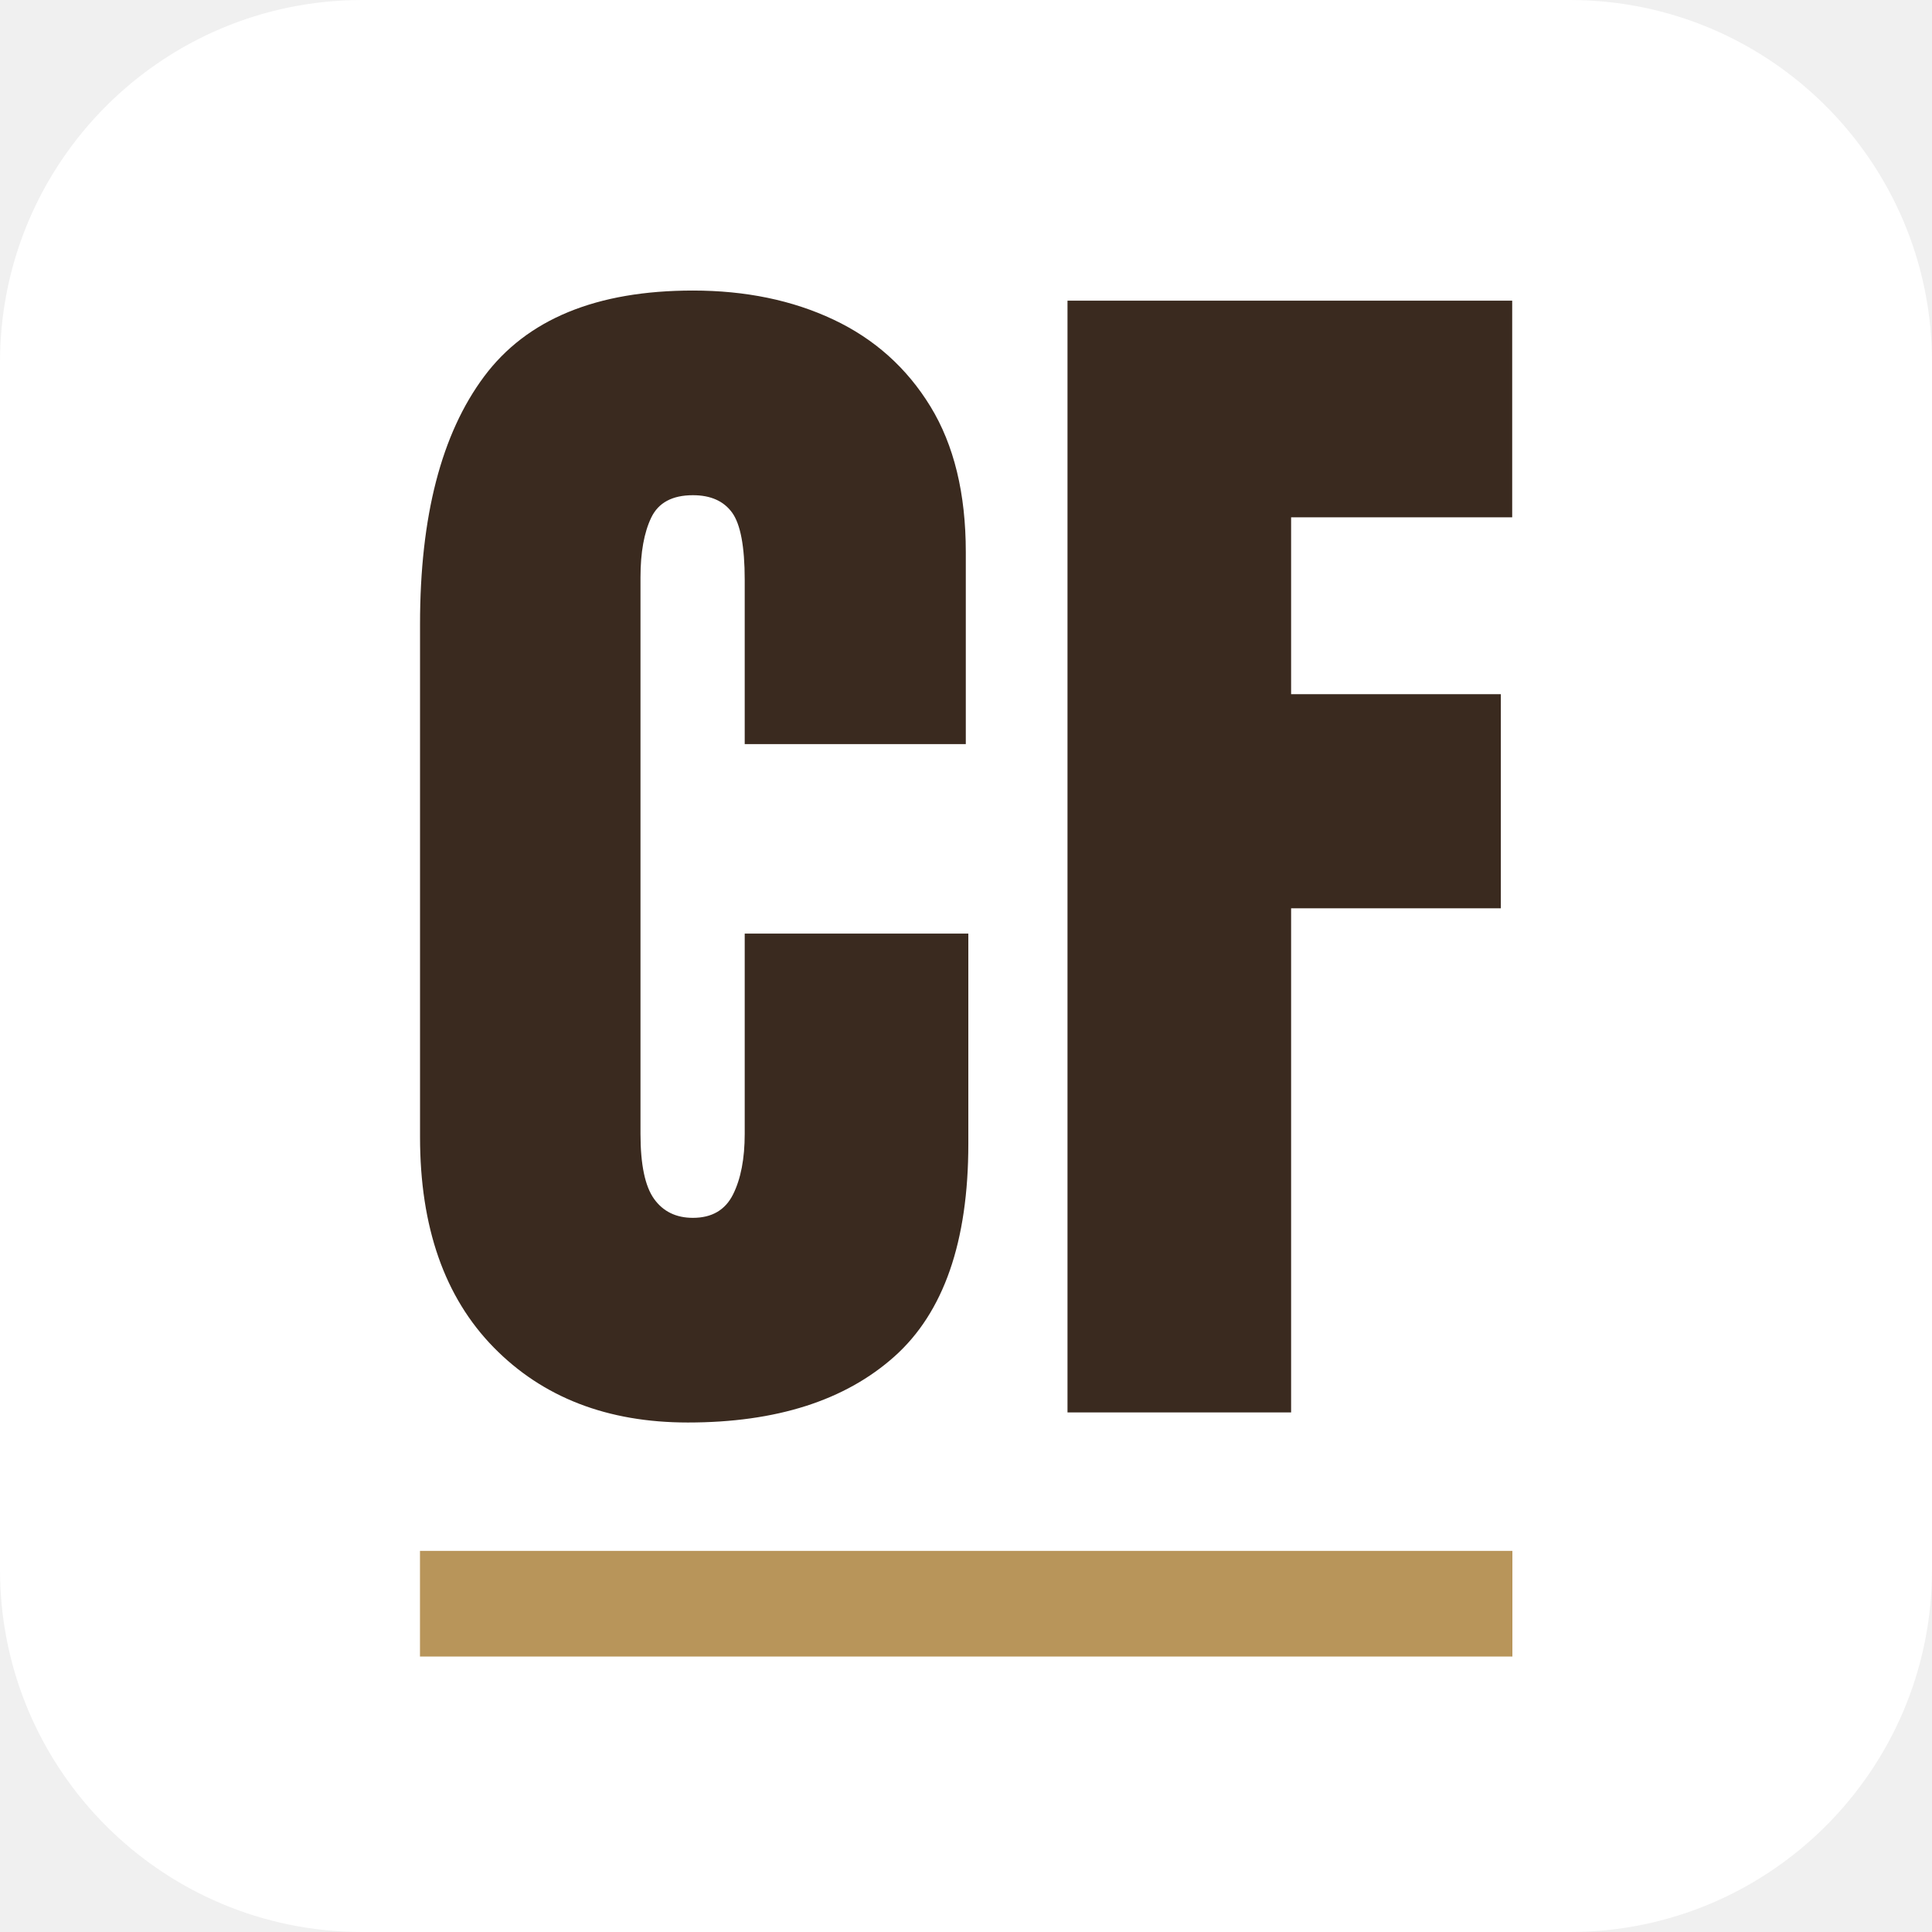
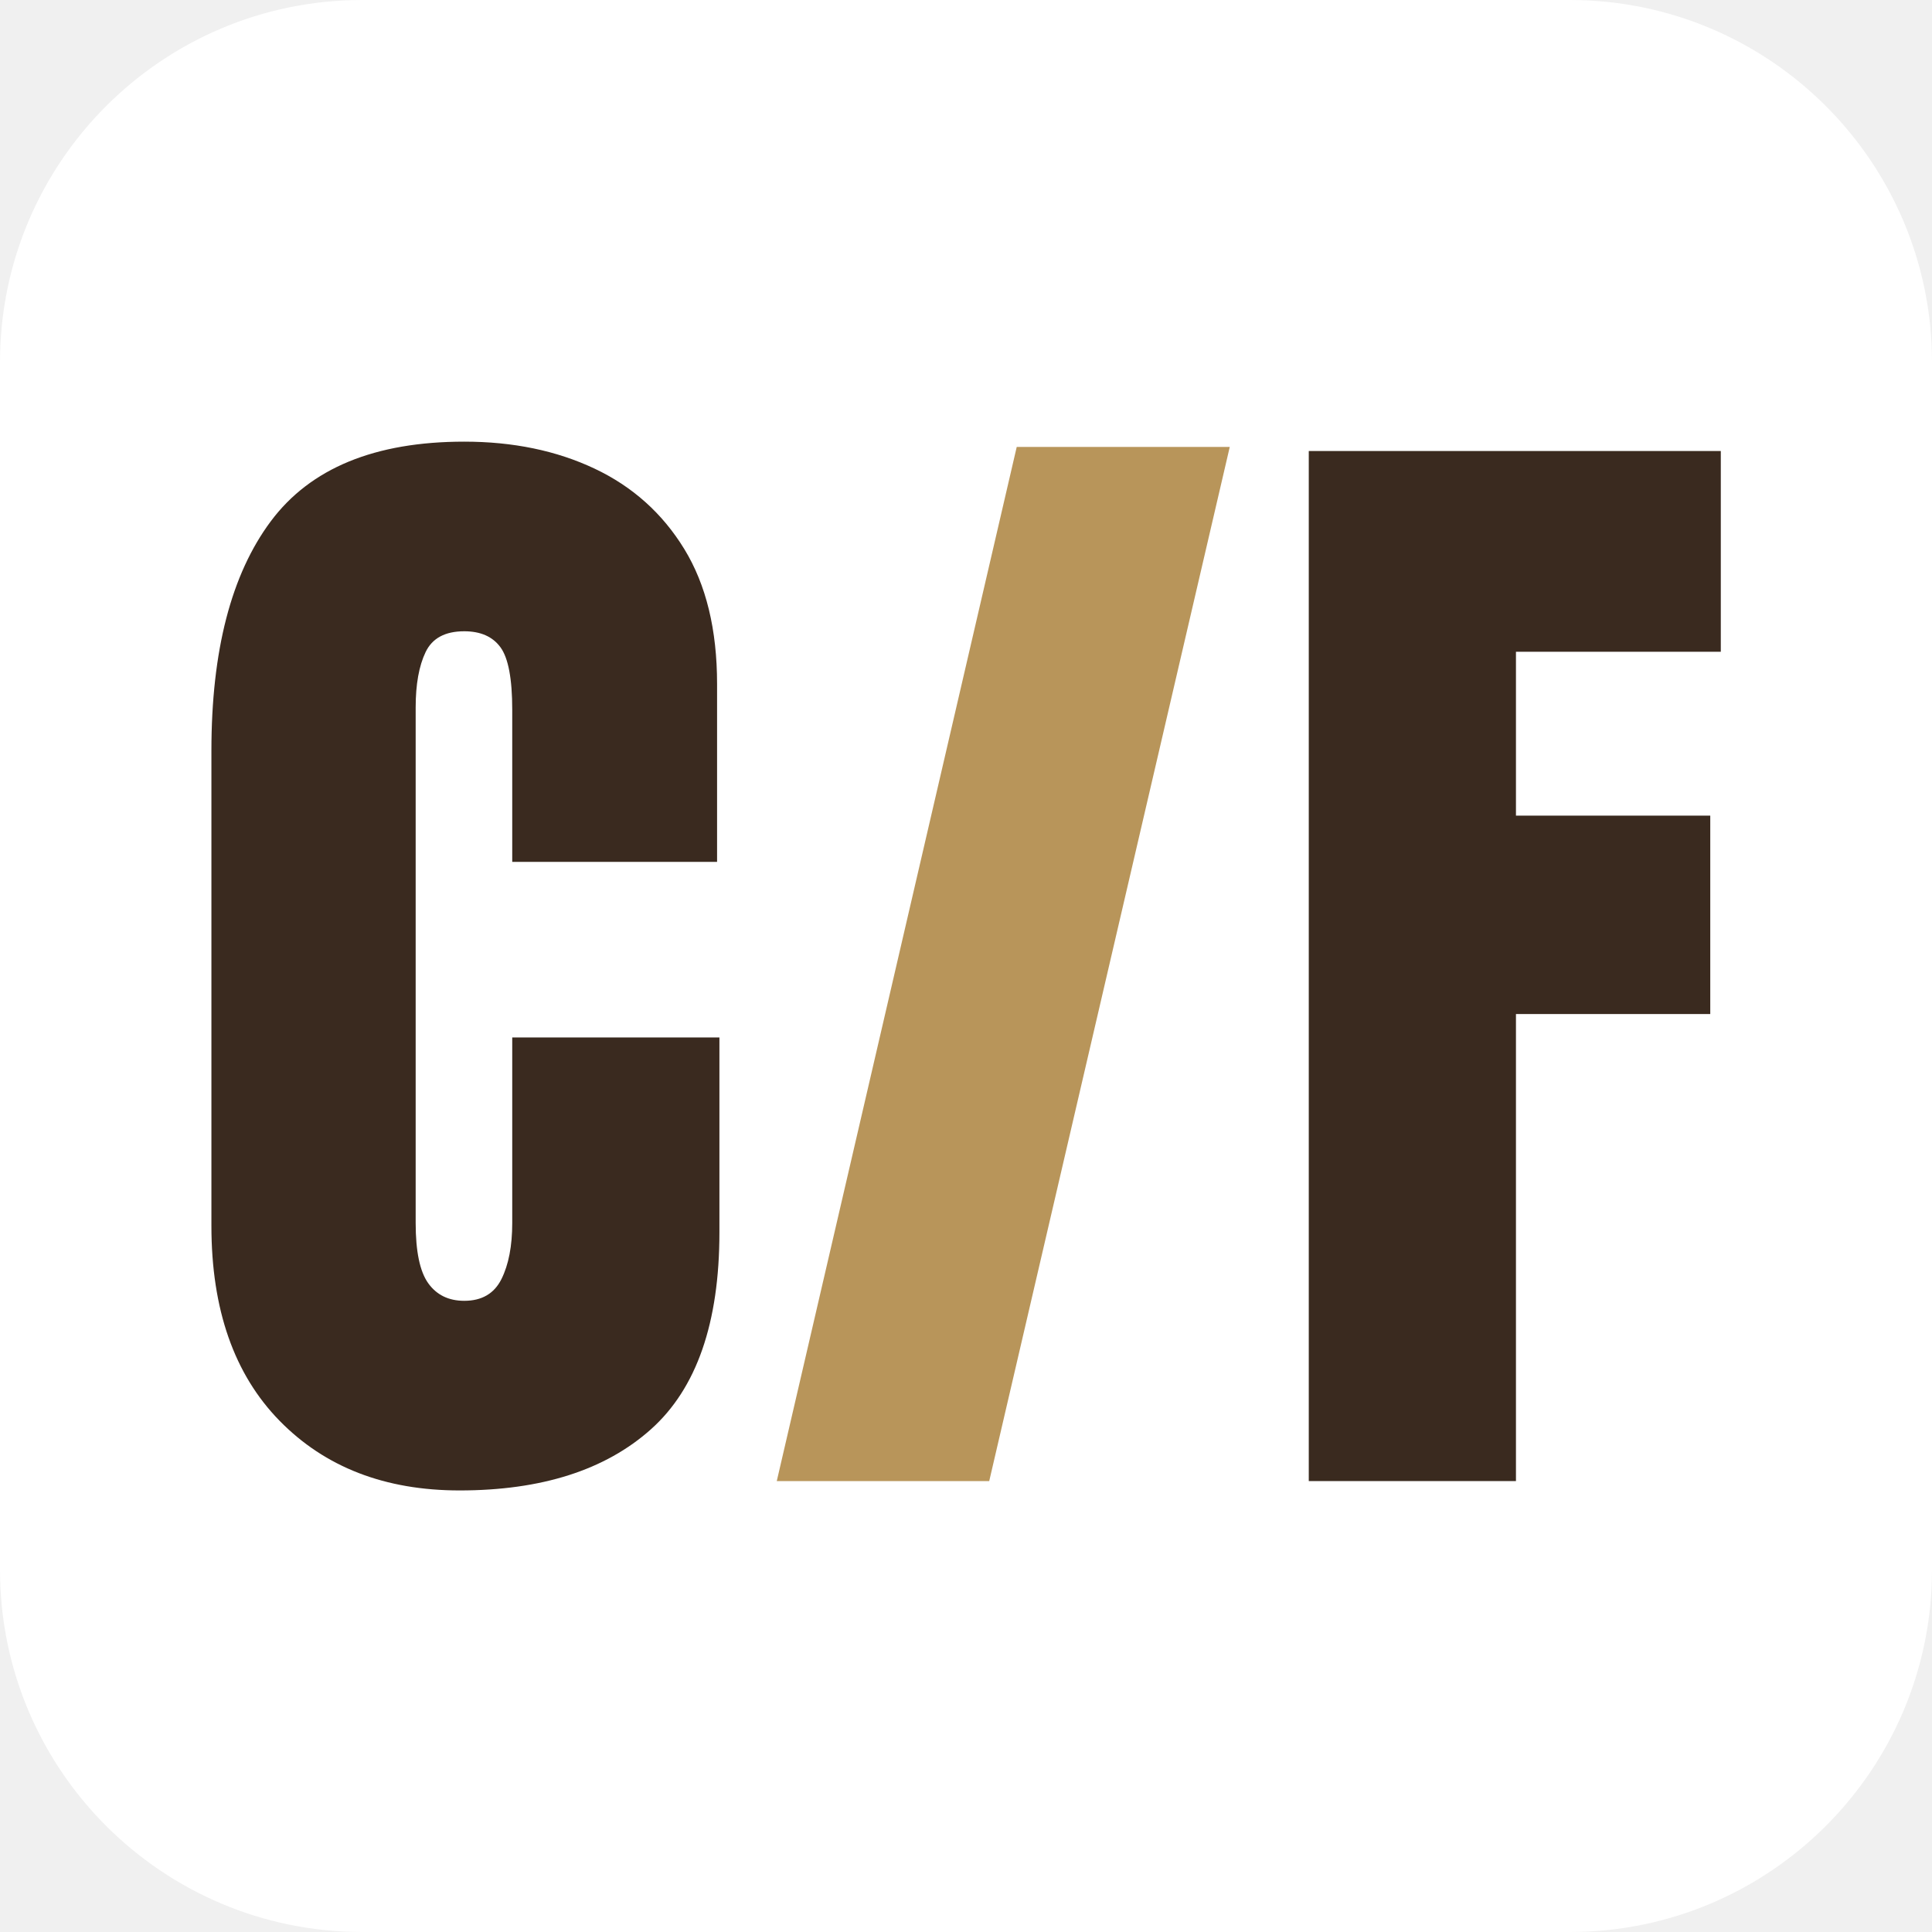
<svg xmlns="http://www.w3.org/2000/svg" viewBox="0 0 512 512">
  <rect width="512" height="512" rx="96" fill="#ffffff" />
-   <g transform="translate(100.6 374.3) scale(0.1674)" fill="#3a2a1f">
-     <path d="M488 16Q297 16 180.5 -103.0Q64 -222 64 -436V-1248Q64 -1504 165.5 -1640.0Q267 -1776 496 -1776Q621 -1776 718.5 -1730.0Q816 -1684 872.0 -1592.5Q928 -1501 928 -1362V-1058H578V-1318Q578 -1397 558.0 -1424.5Q538 -1452 496 -1452Q447 -1452 430.0 -1416.5Q413 -1381 413 -1322V-441Q413 -368 434.5 -338.0Q456 -308 496 -308Q541 -308 559.5 -345.0Q578 -382 578 -441V-758H932V-425Q932 -193 815.0 -88.5Q698 16 488 16Z M1089 0V-1760H1793V-1417H1443V-1137H1775V-798H1443V0Z" />
+   <g transform="translate(46.1 392.5) scale(0.1551)">
+     <path fill="#3a2a1f" d="M488 16Q297 16 180.5 -103.0Q64 -222 64 -436V-1248Q64 -1504 165.5 -1640.0Q267 -1776 496 -1776Q621 -1776 718.5 -1730.0Q816 -1684 872.0 -1592.5Q928 -1501 928 -1362V-1058H578V-1318Q578 -1397 558.0 -1424.5Q538 -1452 496 -1452Q447 -1452 430.0 -1416.5Q413 -1381 413 -1322V-441Q413 -368 434.5 -338.0Q456 -308 496 -308Q541 -308 559.5 -345.0Q578 -382 578 -441V-758H932V-425Q932 -193 815.0 -88.5Q698 16 488 16Z" />
+     <path fill="#b8955a" d="M1030 0 1440 -1767H1804L1393 0Z" />
+     <path fill="#3a2a1f" d="M1939 0V-1760H2643V-1417H2293V-1137H2625V-798H2293V0Z" />
  </g>
-   <rect x="111.3" y="411.0" width="289.5" height="28" fill="#b8955a" />
</svg>
